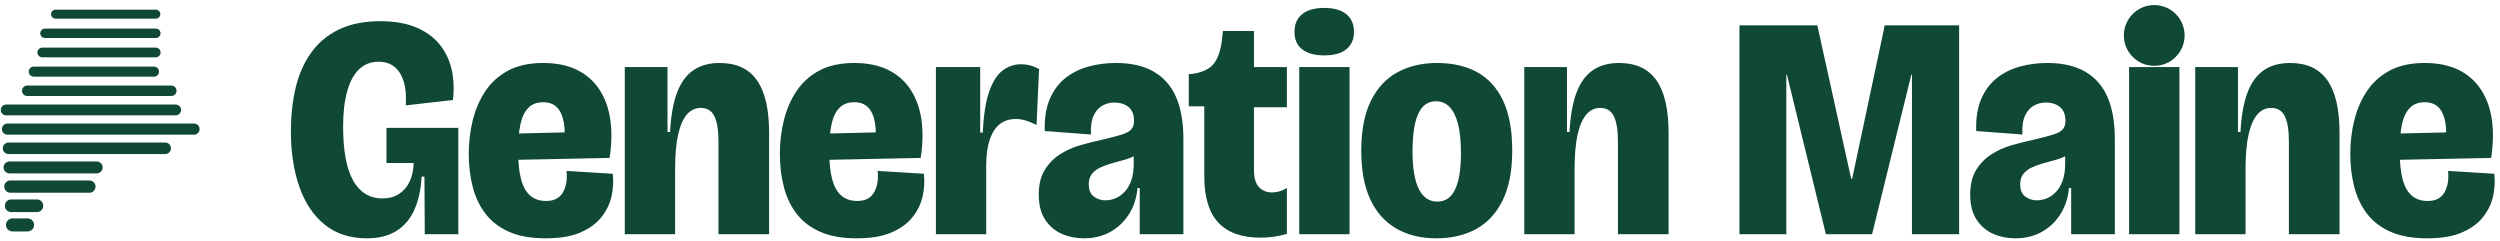
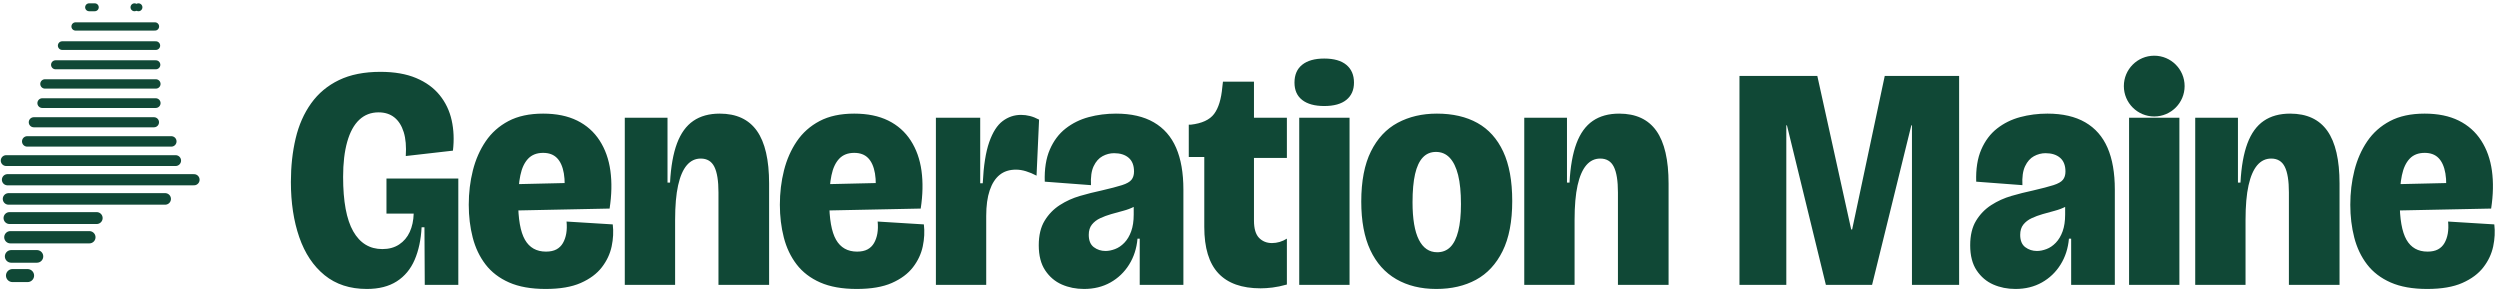
- <svg xmlns="http://www.w3.org/2000/svg" viewBox="0 0 789.91 76" width="789.91" height="76" role="img" aria-label="Generation Maine">
-   <path d="M28.15 -13.7 L29.95 -13.7" stroke="#104836" stroke-width="2.5" stroke-linecap="round" fill="none" />
-   <path d="M42.49 -13.7 L42.5 -13.7" stroke="#104836" stroke-width="2.5" stroke-linecap="round" fill="none" />
-   <path d="M43.75 -13.7 L43.75 -13.7" stroke="#104836" stroke-width="2.5" stroke-linecap="round" fill="none" />
-   <path d="M23.87 -7.64 L48.97 -7.64" stroke="#104836" stroke-width="2.61" stroke-linecap="round" fill="none" />
-   <path d="M19.65 -1.59 L49.24 -1.59" stroke="#104836" stroke-width="2.73" stroke-linecap="round" fill="none" />
-   <path d="M17.55 4.47 L49.24 4.47" stroke="#104836" stroke-width="2.84" stroke-linecap="round" fill="none" />
-   <path d="M14.2 10.52 L49.25 10.52" stroke="#104836" stroke-width="2.96" stroke-linecap="round" fill="none" />
-   <path d="M13.35 16.58 L49.2 16.58" stroke="#104836" stroke-width="3.07" stroke-linecap="round" fill="none" />
-   <path d="M10.68 22.63 L48.65 22.63" stroke="#104836" stroke-width="3.19" stroke-linecap="round" fill="none" />
-   <path d="M8.6 28.68 L54.13 28.68" stroke="#104836" stroke-width="3.3" stroke-linecap="round" fill="none" />
-   <path d="M1.95 34.74 L55.5 34.74" stroke="#104836" stroke-width="3.42" stroke-linecap="round" fill="none" />
-   <path d="M2.36 40.79 L61.3 40.79" stroke="#104836" stroke-width="3.53" stroke-linecap="round" fill="none" />
-   <path d="M2.7 46.85 L52.19 46.85" stroke="#104836" stroke-width="3.65" stroke-linecap="round" fill="none" />
-   <path d="M3 52.9 L30.55 52.9" stroke="#104836" stroke-width="3.76" stroke-linecap="round" fill="none" />
-   <path d="M3.27 58.96 L28.24 58.96" stroke="#104836" stroke-width="3.88" stroke-linecap="round" fill="none" />
-   <path d="M3.53 65.01 L11.67 65.01" stroke="#104836" stroke-width="3.99" stroke-linecap="round" fill="none" />
-   <path d="M3.94 71.07 L8.72 71.07" stroke="#104836" stroke-width="4.11" stroke-linecap="round" fill="none" />
-   <g transform="translate(89.51 0)">
+ <svg xmlns="http://www.w3.org/2000/svg" viewBox="0 0 789.91 92" width="789.91" height="92" role="img" aria-label="Generation Maine">
+   <path d="M28.15 2.3 L29.95 2.3" stroke="#104836" stroke-width="2.5" stroke-linecap="round" fill="none" />
+   <path d="M42.49 2.3 L42.5 2.3" stroke="#104836" stroke-width="2.5" stroke-linecap="round" fill="none" />
+   <path d="M43.75 2.3 L43.75 2.3" stroke="#104836" stroke-width="2.5" stroke-linecap="round" fill="none" />
+   <path d="M23.87 8.36 L48.97 8.36" stroke="#104836" stroke-width="2.61" stroke-linecap="round" fill="none" />
+   <path d="M19.65 14.41 L49.24 14.41" stroke="#104836" stroke-width="2.73" stroke-linecap="round" fill="none" />
+   <path d="M17.55 20.47 L49.24 20.47" stroke="#104836" stroke-width="2.84" stroke-linecap="round" fill="none" />
+   <path d="M14.2 26.52 L49.25 26.52" stroke="#104836" stroke-width="2.96" stroke-linecap="round" fill="none" />
+   <path d="M13.35 32.58 L49.2 32.58" stroke="#104836" stroke-width="3.07" stroke-linecap="round" fill="none" />
+   <path d="M10.68 38.63 L48.65 38.63" stroke="#104836" stroke-width="3.19" stroke-linecap="round" fill="none" />
+   <path d="M8.6 44.68 L54.13 44.68" stroke="#104836" stroke-width="3.3" stroke-linecap="round" fill="none" />
+   <path d="M1.95 50.74 L55.5 50.74" stroke="#104836" stroke-width="3.42" stroke-linecap="round" fill="none" />
+   <path d="M2.36 56.79 L61.3 56.79" stroke="#104836" stroke-width="3.53" stroke-linecap="round" fill="none" />
+   <path d="M2.7 62.85 L52.19 62.85" stroke="#104836" stroke-width="3.65" stroke-linecap="round" fill="none" />
+   <path d="M3 68.9 L30.55 68.9" stroke="#104836" stroke-width="3.76" stroke-linecap="round" fill="none" />
+   <path d="M3.27 74.96 L28.24 74.96" stroke="#104836" stroke-width="3.88" stroke-linecap="round" fill="none" />
+   <path d="M3.53 81.01 L11.67 81.01" stroke="#104836" stroke-width="3.99" stroke-linecap="round" fill="none" />
+   <path d="M3.94 87.07 L8.72 87.07" stroke="#104836" stroke-width="4.11" stroke-linecap="round" fill="none" />
+   <g transform="translate(89.51 16)">
    <path fill="#104836" d="M26.4 75.3Q18.4 75.3 13.05 70.95Q7.7 66.6 5.05 58.95Q2.4 51.3 2.4 41.5Q2.4 34.1 3.9 27.75Q5.4 21.4 8.8 16.65Q12.2 11.9 17.6 9.3Q23 6.7 30.7 6.7Q37.3 6.7 41.95 8.65Q46.6 10.6 49.4 14.05Q52.2 17.5 53.2 22Q54.2 26.5 53.6 31.6L38.7 33.3Q39 28.8 38.05 25.75Q37.1 22.7 35.1 21.1Q33.1 19.5 30.1 19.5Q26.5 19.5 24 21.85Q21.5 24.2 20.2 28.8Q18.9 33.4 18.9 39.9Q18.9 45.7 19.7 50Q20.5 54.3 22.1 57.1Q23.7 59.9 26 61.3Q28.3 62.7 31.3 62.7Q34.4 62.7 36.6 61.25Q38.8 59.8 39.95 57.3Q41.1 54.8 41.2 51.5H32.6V40.4H55.3V52.4V74H44.7L44.6 55.8H43.7Q43.4 61.7 41.5 66.1Q39.6 70.5 35.85 72.9Q32.1 75.3 26.4 75.3ZM82.9 75.3Q76 75.3 71.35 73.25Q66.7 71.2 63.9 67.55Q61.1 63.9 59.85 59.05Q58.6 54.2 58.6 48.7Q58.6 43 59.9 37.85Q61.2 32.7 63.95 28.65Q66.7 24.6 71.15 22.25Q75.6 19.9 82.1 19.9Q88.4 19.9 92.85 22.1Q97.3 24.3 99.95 28.4Q102.6 32.5 103.35 37.95Q104.1 43.4 103.1 49.9L68.8 50.6V42.3L90.5 41.8L88.6 46.9Q89.2 42 88.65 38.8Q88.1 35.6 86.5 33.95Q84.9 32.3 82.1 32.3Q79.1 32.3 77.35 34.15Q75.6 36 74.9 39.4Q74.2 42.8 74.2 47.5Q74.2 56 76.35 59.75Q78.5 63.5 83 63.5Q85 63.5 86.3 62.8Q87.6 62.1 88.35 60.8Q89.1 59.5 89.4 57.8Q89.7 56.1 89.5 54L104.1 54.9Q104.5 58.3 103.75 61.85Q103 65.4 100.65 68.45Q98.3 71.5 94 73.4Q89.7 75.3 82.9 75.3ZM107.9 74V43.3V21.2H121.4V41.7H122.2Q122.6 34.1 124.4 29.3Q126.2 24.5 129.55 22.2Q132.9 19.9 137.9 19.9Q145.8 19.9 149.65 25.35Q153.5 30.8 153.5 42V74H137.5V44.8Q137.5 39.3 136.2 36.7Q134.9 34.1 131.9 34.1Q129.3 34.1 127.5 36.2Q125.7 38.3 124.75 42.55Q123.8 46.8 123.8 53.5V74ZM181.2 75.3Q174.3 75.3 169.65 73.25Q165 71.2 162.2 67.55Q159.4 63.9 158.15 59.05Q156.9 54.2 156.9 48.7Q156.9 43 158.2 37.85Q159.5 32.7 162.25 28.65Q165 24.6 169.45 22.25Q173.9 19.9 180.4 19.9Q186.7 19.9 191.15 22.1Q195.6 24.3 198.25 28.4Q200.9 32.5 201.65 37.95Q202.4 43.4 201.4 49.9L167.1 50.6V42.3L188.8 41.8L186.9 46.9Q187.5 42 186.95 38.8Q186.4 35.6 184.8 33.95Q183.2 32.3 180.4 32.3Q177.4 32.3 175.65 34.15Q173.9 36 173.2 39.4Q172.5 42.8 172.5 47.5Q172.5 56 174.65 59.75Q176.8 63.5 181.3 63.5Q183.3 63.5 184.6 62.8Q185.9 62.1 186.65 60.8Q187.4 59.5 187.7 57.8Q188 56.1 187.8 54L202.4 54.9Q202.8 58.3 202.05 61.85Q201.3 65.4 198.95 68.45Q196.6 71.5 192.3 73.4Q188 75.3 181.2 75.3ZM206.2 74V45V21.2H220.2V41.9H221Q221.4 33.6 223.05 28.9Q224.7 24.2 227.3 22.25Q229.9 20.3 233.1 20.3Q234.5 20.3 235.9 20.65Q237.3 21 238.8 21.8L238 39.5Q236.3 38.6 234.65 38.1Q233 37.6 231.5 37.6Q228.4 37.6 226.35 39.25Q224.3 40.9 223.2 44.15Q222.1 47.4 222.1 52.2V74ZM253 75.3Q249.2 75.3 246 73.9Q242.8 72.5 240.75 69.45Q238.7 66.4 238.7 61.5Q238.7 56.8 240.55 53.75Q242.4 50.7 245.35 48.8Q248.3 46.9 251.75 45.9Q255.2 44.9 258.5 44.2Q262.8 43.2 265 42.5Q267.2 41.8 268 40.8Q268.8 39.8 268.8 38.2Q268.8 35.3 267.1 33.85Q265.4 32.4 262.5 32.4Q260.6 32.4 258.85 33.35Q257.1 34.3 256.05 36.5Q255 38.7 255.2 42.5L240.6 41.4Q240.4 35.4 242.2 31.25Q244 27.1 247.2 24.6Q250.4 22.1 254.5 21Q258.6 19.9 263.1 19.9Q270.3 19.9 275.05 22.65Q279.8 25.4 282.1 30.7Q284.4 36 284.4 43.9V54.3Q284.4 57.6 284.4 60.9Q284.4 64.2 284.4 67.45Q284.4 70.7 284.4 74H270.6Q270.6 70.5 270.6 66.9Q270.6 63.3 270.6 59.4H269.9Q269.5 64 267.25 67.6Q265 71.2 261.35 73.25Q257.7 75.3 253 75.3ZM259.8 63.3Q261.2 63.3 262.8 62.7Q264.4 62.1 265.75 60.7Q267.1 59.3 267.9 57.1Q268.7 54.9 268.7 51.8V47.9L271.2 47.2Q270.4 48.5 268.85 49.3Q267.3 50.1 265.4 50.6Q263.5 51.1 261.6 51.65Q259.7 52.2 258.1 52.95Q256.5 53.7 255.5 54.95Q254.5 56.2 254.5 58.2Q254.5 60.9 256.1 62.1Q257.7 63.3 259.8 63.3ZM308.8 75.1Q299.9 75.1 295.45 70.35Q291 65.6 291 55.7V33.6H286.1V23.4H286.7Q292 22.8 294.1 20Q296.2 17.2 296.7 11.5L296.9 9.8H306.7V21.2H317.1V33.9H306.7V53.7Q306.7 57.5 308.3 59.15Q309.9 60.8 312.4 60.8Q313.6 60.8 314.8 60.45Q316 60.1 317.1 59.4V73.9Q314.6 74.6 312.55 74.85Q310.5 75.1 308.8 75.1ZM321 74V21.2H336.9V74ZM328.9 17.5Q324.4 17.5 321.95 15.6Q319.5 13.7 319.5 10.1Q319.5 6.4 321.95 4.45Q324.4 2.5 328.9 2.5Q333.5 2.5 335.9 4.5Q338.3 6.5 338.3 10.1Q338.3 13.6 335.9 15.55Q333.5 17.5 328.9 17.5ZM364.3 75.3Q357 75.3 351.65 72.2Q346.3 69.1 343.45 63Q340.6 56.9 340.6 47.7Q340.6 38 343.65 31.85Q346.7 25.7 352.1 22.8Q357.5 19.9 364.5 19.9Q372 19.9 377.3 22.85Q382.6 25.8 385.45 31.9Q388.3 38 388.3 47.5Q388.3 57.2 385.25 63.35Q382.2 69.5 376.85 72.4Q371.5 75.3 364.3 75.3ZM364.6 63.7Q367.1 63.7 368.75 62.05Q370.4 60.4 371.25 57Q372.1 53.6 372.1 48.5Q372.1 42.9 371.2 39.3Q370.3 35.7 368.55 33.85Q366.8 32 364.2 32Q361.7 32 360.05 33.75Q358.4 35.5 357.6 39Q356.8 42.5 356.8 47.9Q356.8 55.8 358.8 59.75Q360.8 63.7 364.6 63.7ZM392.1 74V43.3V21.2H405.6V41.7H406.4Q406.8 34.1 408.6 29.3Q410.4 24.5 413.75 22.2Q417.1 19.9 422.1 19.9Q430 19.9 433.85 25.35Q437.7 30.8 437.7 42V74H421.7V44.8Q421.7 39.3 420.4 36.7Q419.1 34.1 416.1 34.1Q413.5 34.1 411.7 36.2Q409.9 38.3 408.95 42.55Q408 46.8 408 53.5V74ZM460.1 74V8H484.7L495.4 56.5H495.7L506 8H529.5V74H514.6V23.6H514.4L502 74H487.4L475.1 23.6H474.9V74ZM547.3 75.3Q543.5 75.3 540.3 73.9Q537.1 72.5 535.05 69.45Q533 66.4 533 61.5Q533 56.8 534.85 53.75Q536.7 50.7 539.65 48.8Q542.6 46.9 546.05 45.9Q549.5 44.9 552.8 44.2Q557.1 43.2 559.3 42.5Q561.5 41.8 562.3 40.8Q563.1 39.8 563.1 38.2Q563.1 35.3 561.4 33.85Q559.7 32.4 556.8 32.4Q554.9 32.4 553.15 33.35Q551.4 34.3 550.35 36.5Q549.3 38.7 549.5 42.5L534.9 41.4Q534.7 35.4 536.5 31.25Q538.3 27.1 541.5 24.6Q544.7 22.1 548.8 21Q552.9 19.9 557.4 19.9Q564.6 19.9 569.35 22.65Q574.1 25.4 576.4 30.7Q578.7 36 578.7 43.9V54.3Q578.7 57.6 578.7 60.9Q578.7 64.2 578.7 67.45Q578.7 70.7 578.7 74H564.9Q564.9 70.5 564.9 66.9Q564.9 63.3 564.9 59.4H564.2Q563.8 64 561.55 67.6Q559.3 71.2 555.65 73.25Q552 75.3 547.3 75.3ZM554.1 63.3Q555.5 63.3 557.1 62.7Q558.7 62.1 560.05 60.7Q561.4 59.3 562.2 57.1Q563 54.9 563 51.8V47.9L565.5 47.2Q564.7 48.5 563.15 49.3Q561.6 50.1 559.7 50.6Q557.8 51.1 555.9 51.65Q554 52.2 552.4 52.95Q550.8 53.7 549.8 54.95Q548.8 56.2 548.8 58.2Q548.8 60.9 550.4 62.1Q552 63.3 554.1 63.3ZM583.2 74V21.2H599.1V74ZM604.1 74V43.3V21.2H617.6V41.7H618.4Q618.8 34.1 620.6 29.3Q622.4 24.5 625.75 22.2Q629.1 19.9 634.1 19.9Q642 19.9 645.85 25.35Q649.7 30.8 649.7 42V74H633.7V44.8Q633.7 39.3 632.4 36.7Q631.1 34.1 628.1 34.1Q625.5 34.1 623.7 36.2Q621.9 38.3 620.95 42.55Q620 46.8 620 53.5V74ZM677.4 75.3Q670.5 75.3 665.85 73.25Q661.2 71.2 658.4 67.55Q655.6 63.9 654.35 59.05Q653.1 54.2 653.1 48.7Q653.1 43 654.4 37.85Q655.7 32.7 658.45 28.65Q661.2 24.6 665.65 22.25Q670.1 19.9 676.6 19.9Q682.9 19.9 687.35 22.1Q691.8 24.3 694.45 28.4Q697.1 32.5 697.85 37.95Q698.6 43.4 697.6 49.9L663.3 50.6V42.3L685 41.8L683.1 46.9Q683.7 42 683.15 38.8Q682.6 35.6 681 33.95Q679.4 32.3 676.6 32.3Q673.6 32.3 671.85 34.15Q670.1 36 669.4 39.4Q668.7 42.8 668.7 47.5Q668.7 56 670.85 59.75Q673 63.5 677.5 63.5Q679.5 63.5 680.8 62.8Q682.1 62.1 682.85 60.8Q683.6 59.5 683.9 57.8Q684.2 56.1 684 54L698.6 54.9Q699 58.3 698.25 61.85Q697.5 65.4 695.15 68.45Q692.8 71.5 688.5 73.4Q684.2 75.3 677.4 75.3Z" />
    <circle cx="591.15" cy="11.2" r="9.6" fill="#104836" />
  </g>
</svg>
